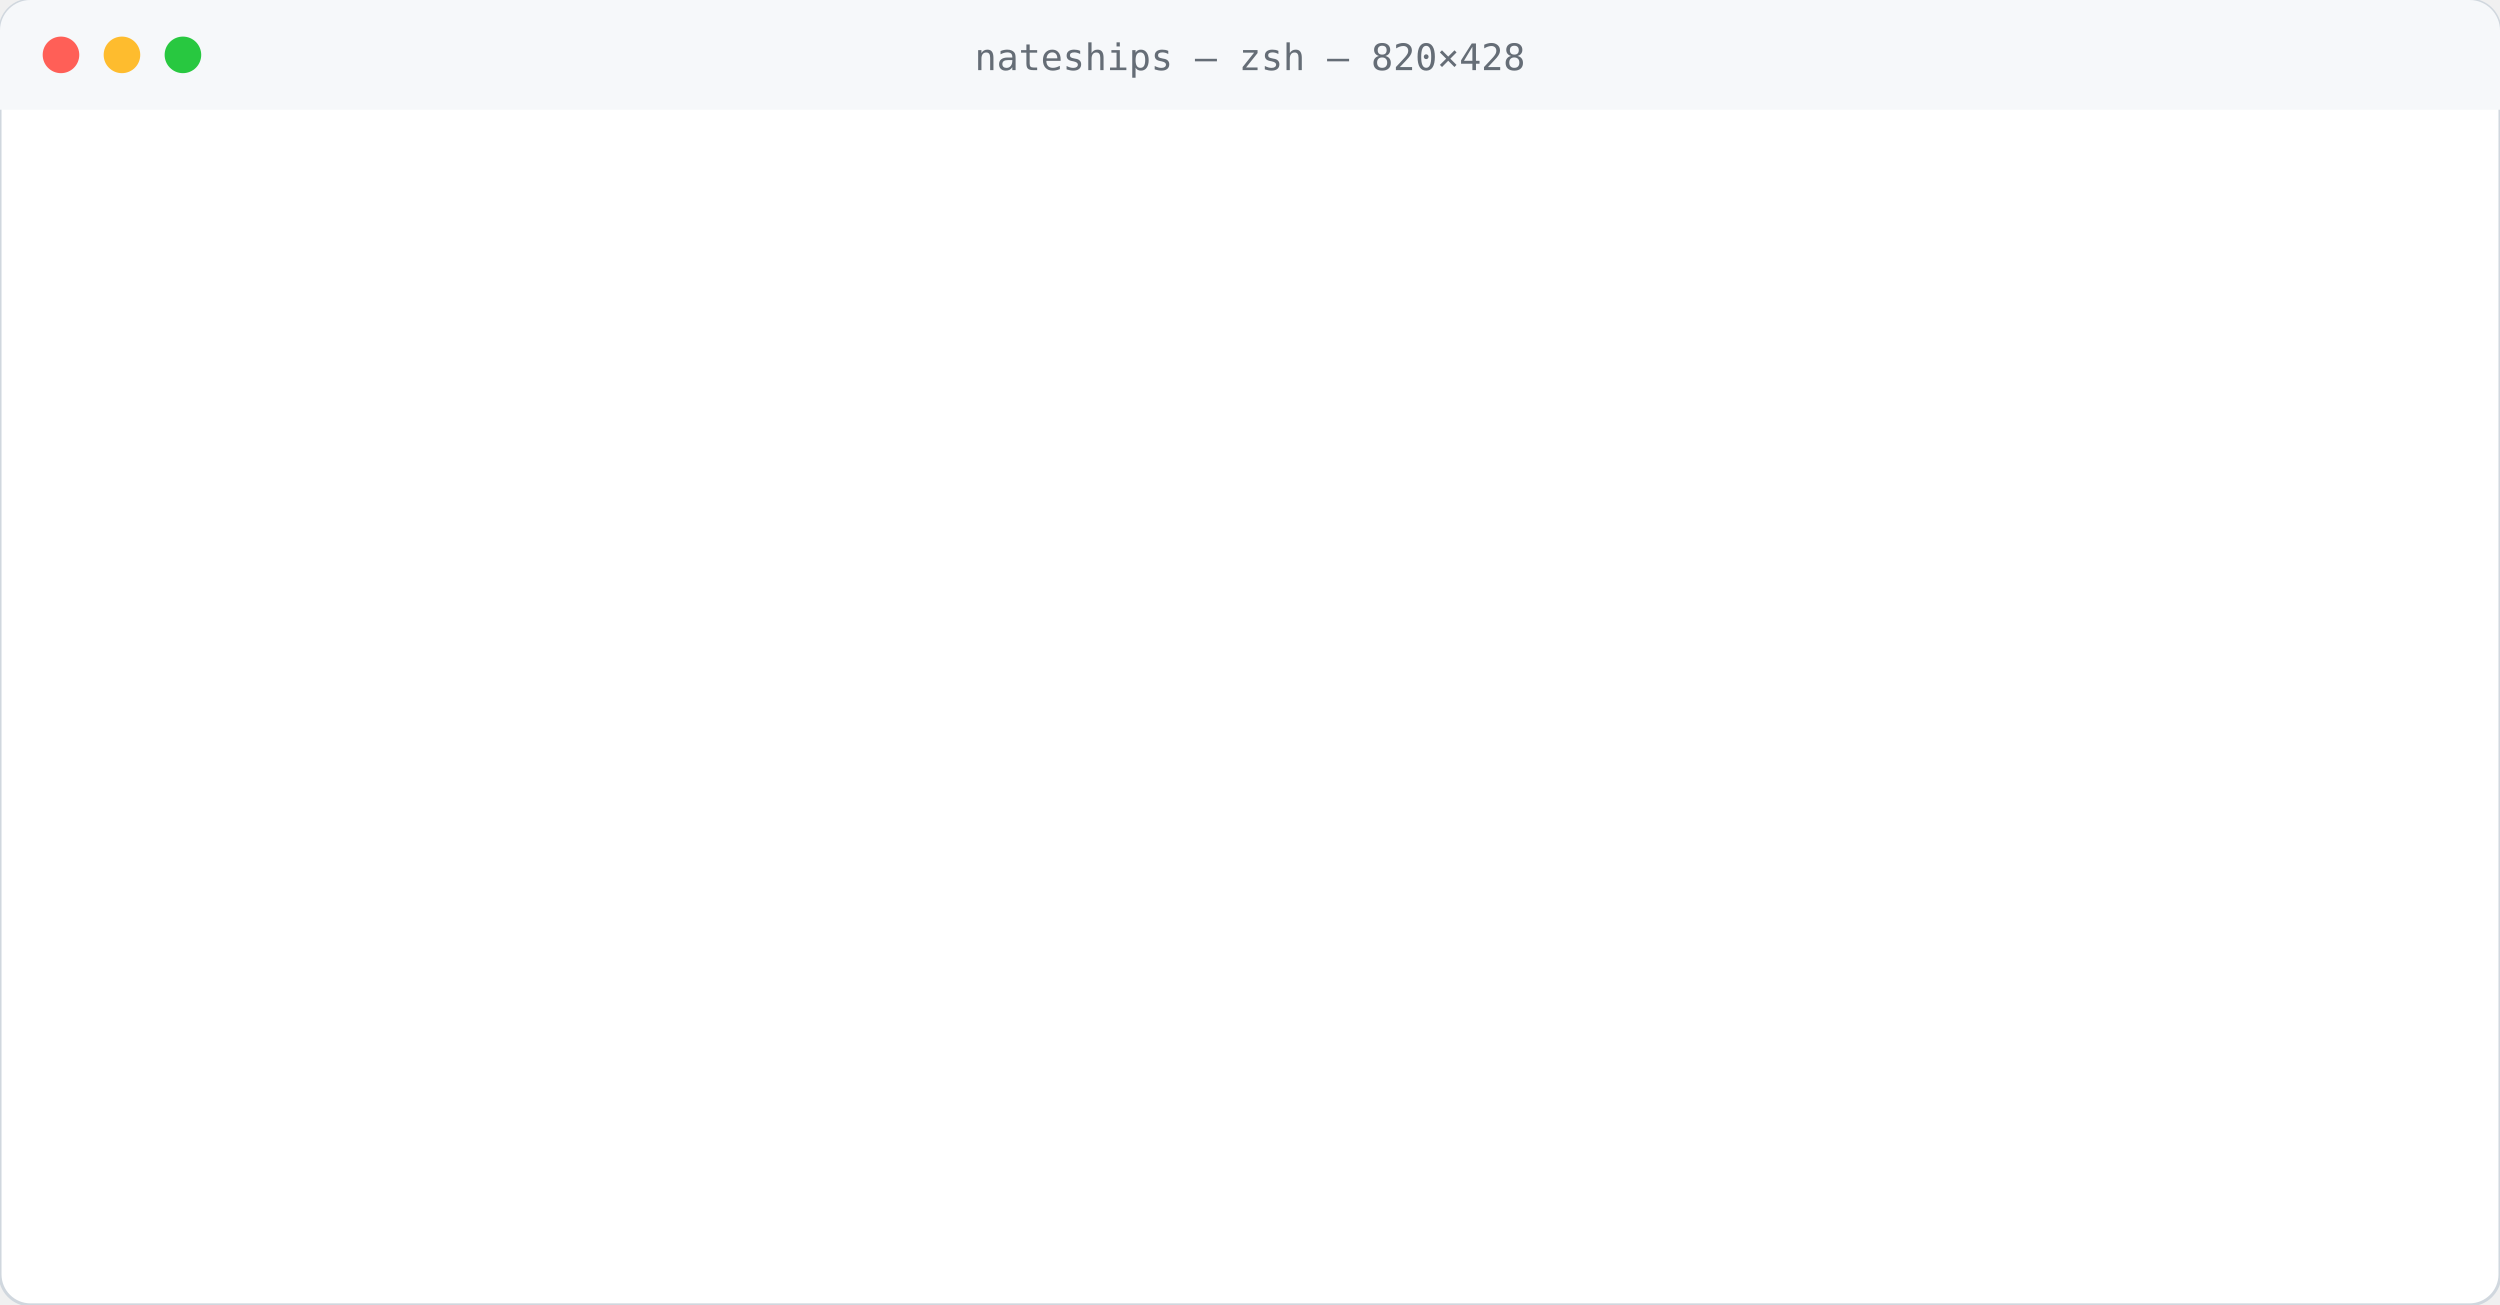
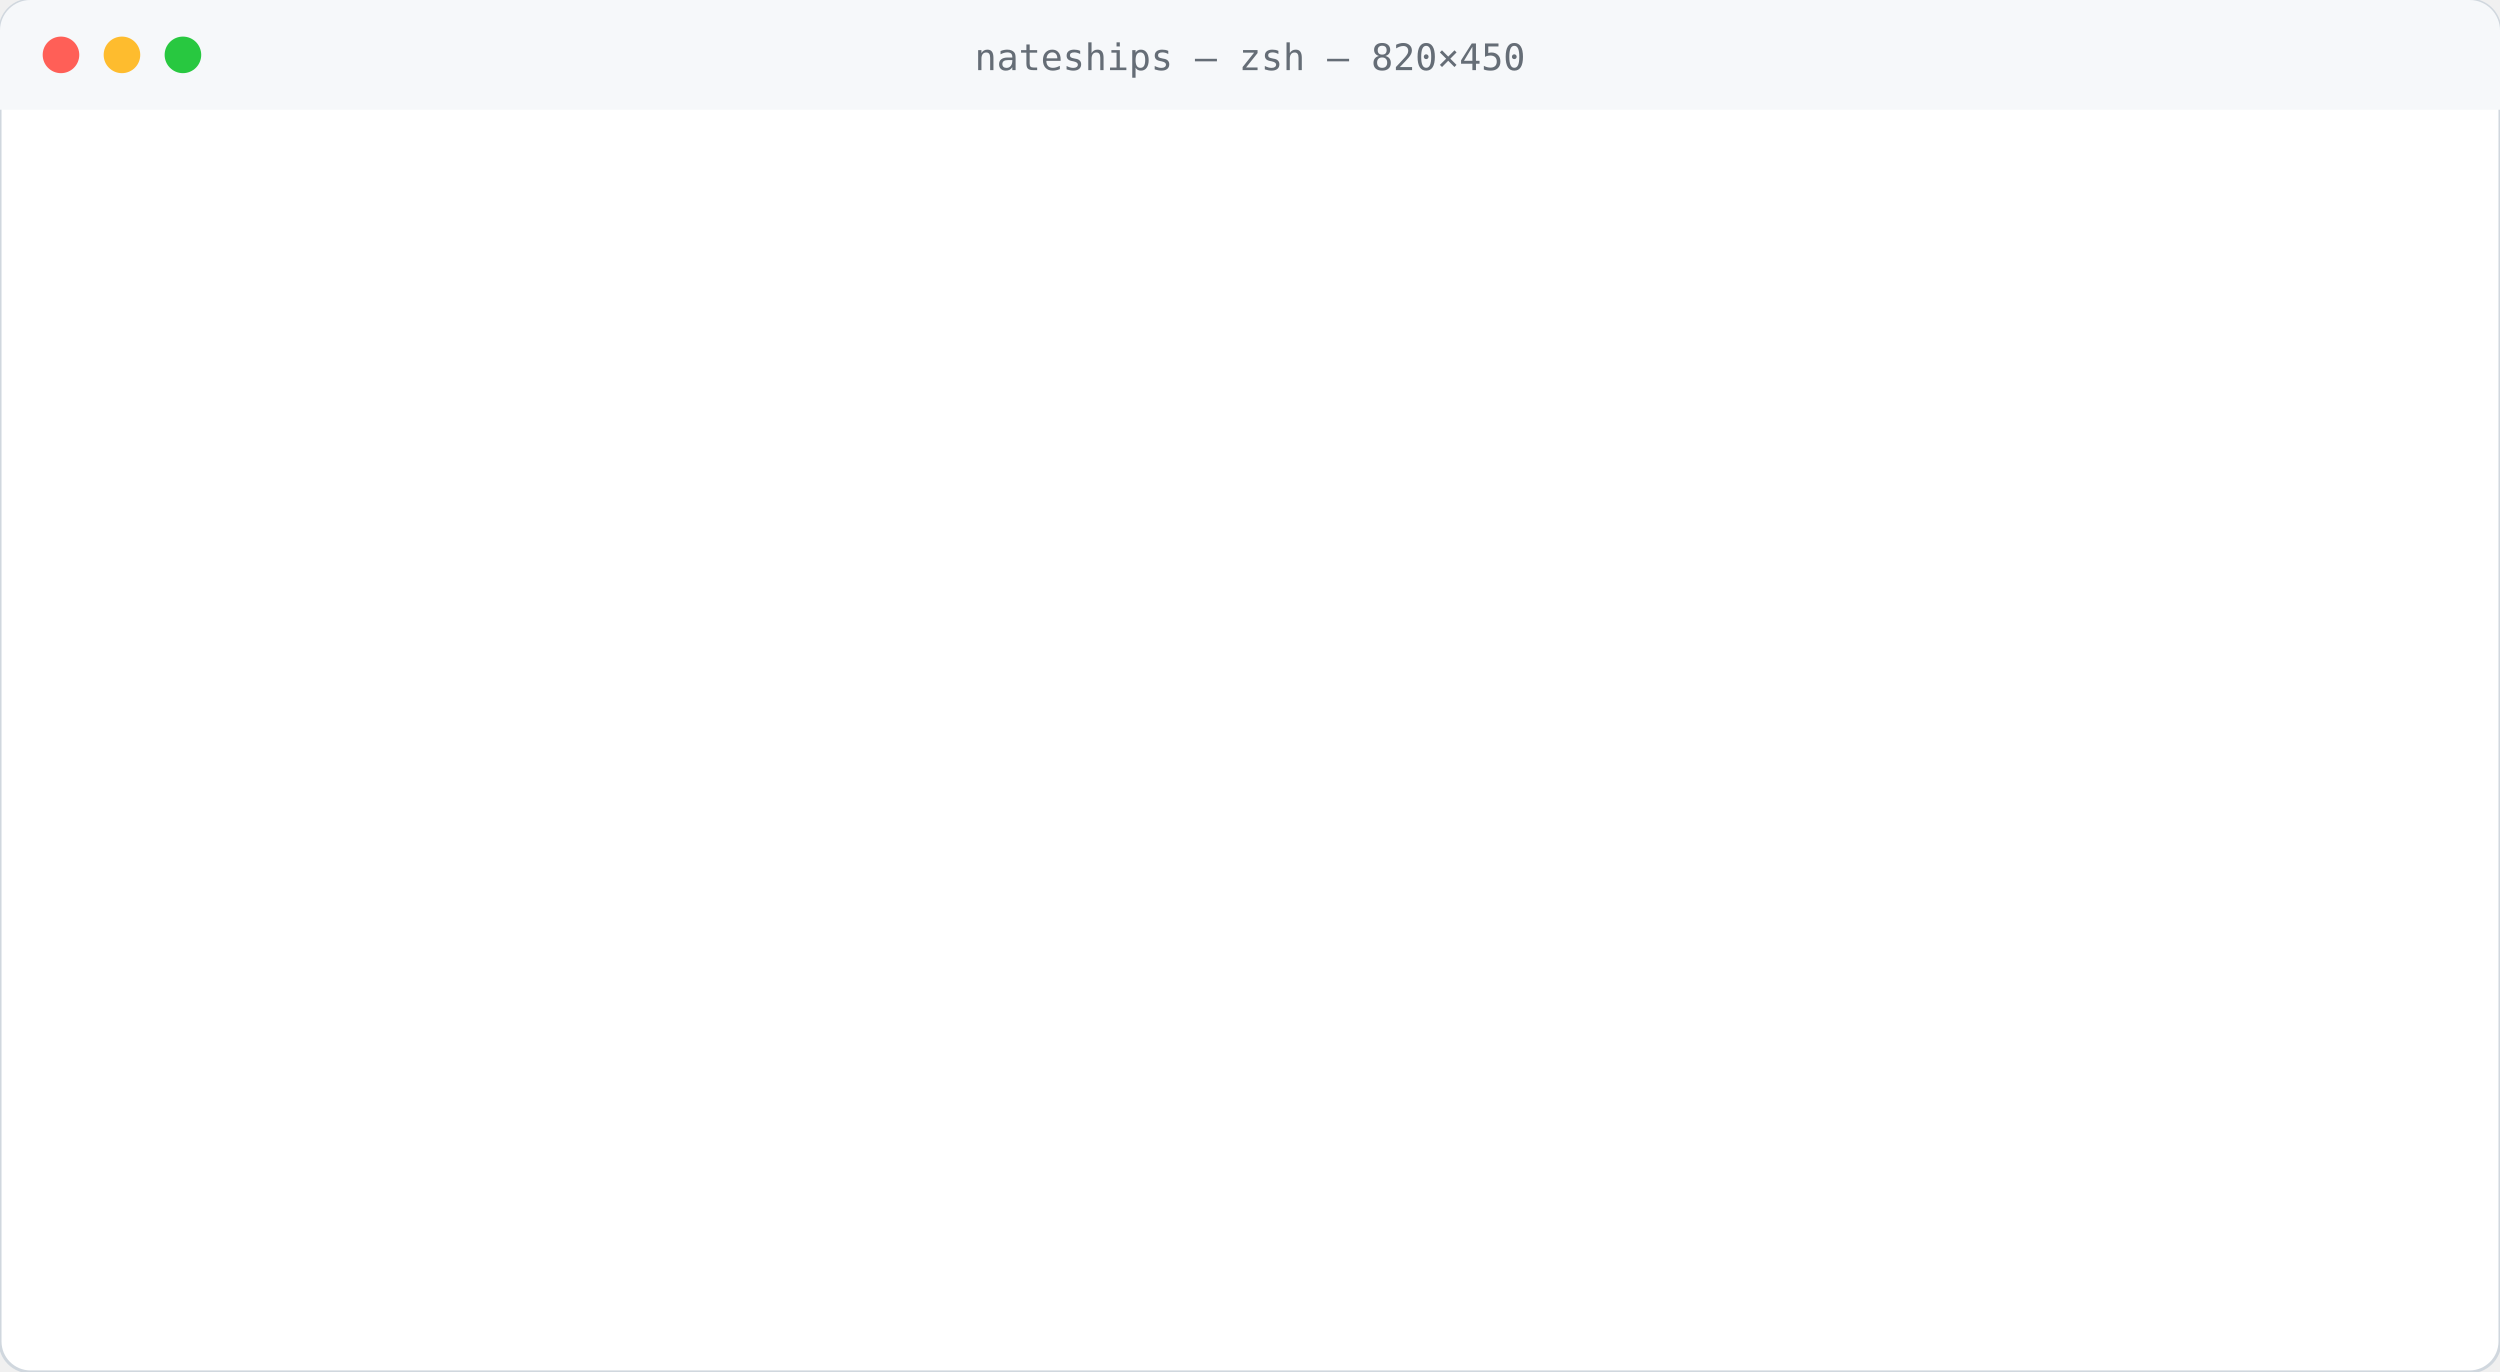
- <svg xmlns="http://www.w3.org/2000/svg" xml:space="preserve" width="820" height="428" viewBox="0 0 820 428" font-family="ui-monospace, SFMono-Regular, Menlo, Consolas, monospace" font-size="13.5">
+ <svg xmlns="http://www.w3.org/2000/svg" xml:space="preserve" width="820" height="450" viewBox="0 0 820 450" font-family="ui-monospace, SFMono-Regular, Menlo, Consolas, monospace" font-size="13.5">
  <style>
@keyframes show{to{opacity:1}}
@keyframes type{to{clip-path:inset(0 0 0 0)}}
@keyframes blink{50%{opacity:0}}
@keyframes grow{to{transform:scaleY(1)}}
.cursor{animation:blink 1s step-end infinite}
text{white-space:pre}
- .l0{animation:show 0s 0.40s forwards}.t0{animation:type 0.30s steps(6,end) 0.40s forwards}.l1{animation:show 0s 1.05s forwards}.l2{animation:show 0s 1.13s forwards}.t2{animation:type 1.62s steps(36,end) 1.13s forwards}.l3{animation:show 0s 3.10s forwards}.b3{transform-box:fill-box;transform-origin:bottom;transform:scaleY(0);animation:grow .5s cubic-bezier(.2,.7,.2,1) forwards}.l4{animation:show 0s 4.00s forwards}.l5{animation:show 0s 4.08s forwards}.l6{animation:show 0s 4.16s forwards}.t6{animation:type 0.49s steps(11,end) 4.16s forwards}.l7{animation:show 0s 5.00s forwards}.l8{animation:show 0s 5.08s forwards}.t8{animation:type 0.32s steps(7,end) 5.08s forwards}.l9{animation:show 0s 5.75s forwards}.l10{animation:show 0s 5.83s forwards}
+ .l0{animation:show 0s 0.40s forwards}.t0{animation:type 0.30s steps(6,end) 0.40s forwards}.l1{animation:show 0s 1.05s forwards}.l2{animation:show 0s 1.13s forwards}.t2{animation:type 1.62s steps(36,end) 1.13s forwards}.l3{animation:show 0s 3.10s forwards}.b3{transform-box:fill-box;transform-origin:bottom;transform:scaleY(0);animation:grow .5s cubic-bezier(.2,.7,.2,1) forwards}.l4{animation:show 0s 4.00s forwards}.l5{animation:show 0s 4.08s forwards}.l6{animation:show 0s 4.16s forwards}.t6{animation:type 1.08s steps(24,end) 4.16s forwards}.l7{animation:show 0s 5.59s forwards}.l8{animation:show 0s 5.67s forwards}.l9{animation:show 0s 5.75s forwards}.t9{animation:type 0.32s steps(7,end) 5.75s forwards}.l10{animation:show 0s 6.42s forwards}.l11{animation:show 0s 6.50s forwards}
</style>
-   <rect width="820" height="428" rx="10" fill="#ffffff" stroke="#d0d7de" />
+   <rect width="820" height="450" rx="10" fill="#ffffff" stroke="#d0d7de" />
  <path d="M0 10a10 10 0 0 1 10-10h800a10 10 0 0 1 10 10v26H0z" fill="#f6f8fa" />
  <circle cx="20" cy="18" r="6" fill="#ff5f57" />
  <circle cx="40" cy="18" r="6" fill="#febc2e" />
  <circle cx="60" cy="18" r="6" fill="#28c840" />
-   <text x="410.0" y="23" text-anchor="middle" fill="#656d76" font-size="12">nateships — zsh — 820×428</text>
+   <text x="410.0" y="23" text-anchor="middle" fill="#656d76" font-size="12">nateships — zsh — 820×450</text>
  <g class="l0" opacity="0">
    <text x="20" y="72" fill="#1a7f37">~ $</text>
    <text class="t0" x="52.6" y="72" fill="#1f2328" style="clip-path:inset(0 100% 0 0)">whoami</text>
  </g>
  <text class="l1" opacity="0" x="20" y="94" fill="#1f2328">Nate O'Farrell · Boston · @timescale · nate.cx</text>
  <g class="l2" opacity="0">
    <text x="20" y="116" fill="#1a7f37">~ $</text>
    <text class="t2" x="52.6" y="116" fill="#1f2328" style="clip-path:inset(0 100% 0 0)">git contributions --last=52w --graph</text>
  </g>
  <g class="l3" opacity="0">
    <line x1="20" y1="228.5" x2="800" y2="228.5" stroke="#d0d7de" />
    <g class="b3" style="animation-delay:3.100s">
      <rect x="20.0" y="194.5" width="13.0" height="33.0" rx="2" fill="#0969da" />
    </g>
    <g class="b3" style="animation-delay:3.115s">
      <rect x="35.0" y="209.7" width="13.0" height="17.8" rx="2" fill="#0969da" />
    </g>
    <g class="b3" style="animation-delay:3.130s">
      <rect x="50.1" y="214.9" width="13.0" height="13.1" rx="2" fill="#0969da" />
    </g>
    <text x="50.1" y="241" fill="#656d76" font-size="10">Oct</text>
    <g class="b3" style="animation-delay:3.145s">
-       <rect x="65.1" y="214.9" width="13.0" height="12.3" rx="2" fill="#0969da" />
+       <rect x="65.1" y="227.0" width="13.0" height="1.0" rx="2" fill="#1a7f37" />
+       <rect x="65.1" y="212.6" width="13.0" height="12.3" rx="2" fill="#0969da" />
    </g>
    <g class="b3" style="animation-delay:3.160s">
-       <rect x="80.2" y="226.4" width="13.0" height="1.6" rx="2" fill="#1a7f37" />
-       <rect x="80.2" y="216.8" width="13.0" height="7.6" rx="2" fill="#0969da" />
+       <rect x="80.2" y="226.7" width="13.0" height="1.3" rx="2" fill="#1a7f37" />
+       <rect x="80.2" y="217.1" width="13.0" height="7.6" rx="2" fill="#0969da" />
    </g>
    <g class="b3" style="animation-delay:3.175s">
      <rect x="95.2" y="220.7" width="13.0" height="7.3" rx="2" fill="#1a7f37" />
      <rect x="95.2" y="213.7" width="13.0" height="5.0" rx="2" fill="#0969da" />
    </g>
    <g class="b3" style="animation-delay:3.190s">
      <rect x="110.2" y="223.0" width="13.0" height="5.0" rx="2" fill="#1a7f37" />
      <rect x="110.2" y="219.2" width="13.0" height="1.8" rx="2" fill="#0969da" />
    </g>
    <text x="110.2" y="241" fill="#656d76" font-size="10">Nov</text>
    <g class="b3" style="animation-delay:3.205s">
      <rect x="125.3" y="224.3" width="13.0" height="3.4" rx="2" fill="#0969da" />
    </g>
    <g class="b3" style="animation-delay:3.220s">
      <rect x="140.3" y="227.0" width="13.0" height="1.0" rx="2" fill="#1a7f37" />
-       <rect x="140.3" y="216.8" width="13.0" height="8.1" rx="2" fill="#0969da" />
+       <rect x="140.3" y="216.6" width="13.0" height="8.4" rx="2" fill="#0969da" />
    </g>
    <g class="b3" style="animation-delay:3.235s">
      <rect x="155.3" y="226.7" width="13.0" height="1.3" rx="2" fill="#1a7f37" />
-       <rect x="155.3" y="205.8" width="13.0" height="18.9" rx="2" fill="#0969da" />
+       <rect x="155.3" y="206.1" width="13.0" height="18.6" rx="2" fill="#0969da" />
    </g>
    <g class="b3" style="animation-delay:3.250s">
      <rect x="170.4" y="212.8" width="13.0" height="14.9" rx="2" fill="#0969da" />
    </g>
    <g class="b3" style="animation-delay:3.265s">
      <rect x="185.4" y="222.2" width="13.0" height="5.8" rx="2" fill="#0969da" />
    </g>
    <text x="185.4" y="241" fill="#656d76" font-size="10">Dec</text>
    <g class="b3" style="animation-delay:3.280s">
      <rect x="200.5" y="217.0" width="13.0" height="10.5" rx="2" fill="#0969da" />
    </g>
    <g class="b3" style="animation-delay:3.295s">
      <rect x="215.5" y="227.0" width="13.0" height="1.0" rx="2" fill="#1a7f37" />
      <rect x="215.5" y="215.5" width="13.0" height="9.4" rx="2" fill="#0969da" />
    </g>
    <g class="b3" style="animation-delay:3.310s">
      <rect x="230.5" y="225.1" width="13.0" height="2.9" rx="2" fill="#0969da" />
    </g>
    <g class="b3" style="animation-delay:3.325s">
      <rect x="245.6" y="217.8" width="13.0" height="10.2" rx="2" fill="#0969da" />
    </g>
    <text x="245.6" y="241" fill="#656d76" font-size="10">Jan</text>
    <g class="b3" style="animation-delay:3.340s">
      <rect x="260.6" y="223.5" width="13.0" height="4.2" rx="2" fill="#0969da" />
    </g>
    <g class="b3" style="animation-delay:3.355s">
      <rect x="275.7" y="223.0" width="13.0" height="4.5" rx="2" fill="#0969da" />
    </g>
    <g class="b3" style="animation-delay:3.370s">
      <rect x="290.7" y="226.7" width="13.0" height="1.3" rx="2" fill="#0969da" />
    </g>
    <g class="b3" style="animation-delay:3.385s">
      <rect x="305.7" y="226.7" width="13.0" height="1.3" rx="2" fill="#1a7f37" />
      <rect x="305.7" y="212.9" width="13.0" height="11.8" rx="2" fill="#0969da" />
    </g>
    <text x="305.7" y="241" fill="#656d76" font-size="10">Feb</text>
    <g class="b3" style="animation-delay:3.400s">
      <rect x="320.8" y="222.0" width="13.0" height="5.2" rx="2" fill="#0969da" />
    </g>
    <g class="b3" style="animation-delay:3.415s">
      <rect x="335.8" y="218.3" width="13.0" height="9.7" rx="2" fill="#0969da" />
    </g>
    <g class="b3" style="animation-delay:3.430s">
      <rect x="350.8" y="226.2" width="13.0" height="1.3" rx="2" fill="#0969da" />
    </g>
    <g class="b3" style="animation-delay:3.445s">
      <rect x="365.9" y="225.4" width="13.0" height="2.6" rx="2" fill="#1a7f37" />
      <rect x="365.9" y="214.2" width="13.0" height="9.2" rx="2" fill="#0969da" />
    </g>
    <text x="365.9" y="241" fill="#656d76" font-size="10">Mar</text>
    <g class="b3" style="animation-delay:3.460s">
      <rect x="380.9" y="226.4" width="13.0" height="1.6" rx="2" fill="#1a7f37" />
      <rect x="380.9" y="171.2" width="13.0" height="53.2" rx="2" fill="#0969da" />
    </g>
    <g class="b3" style="animation-delay:3.475s">
-       <rect x="396.0" y="128.2" width="13.0" height="99.8" rx="2" fill="#0969da" />
+       <rect x="396.0" y="127.7" width="13.0" height="100.3" rx="2" fill="#0969da" />
    </g>
    <g class="b3" style="animation-delay:3.490s">
-       <rect x="411.0" y="221.2" width="13.0" height="6.8" rx="2" fill="#0969da" />
+       <rect x="411.0" y="221.7" width="13.0" height="6.3" rx="2" fill="#0969da" />
    </g>
    <g class="b3" style="animation-delay:3.505s">
-       <rect x="426.0" y="219.9" width="13.0" height="7.9" rx="2" fill="#0969da" />
+       <rect x="426.0" y="219.4" width="13.0" height="8.4" rx="2" fill="#0969da" />
    </g>
    <g class="b3" style="animation-delay:3.520s">
-       <rect x="441.1" y="223.3" width="13.0" height="4.7" rx="2" fill="#0969da" />
+       <rect x="441.1" y="223.8" width="13.0" height="4.2" rx="2" fill="#0969da" />
    </g>
    <text x="441.1" y="241" fill="#656d76" font-size="10">Apr</text>
    <g class="b3" style="animation-delay:3.535s">
      <rect x="456.1" y="211.8" width="13.0" height="16.0" rx="2" fill="#0969da" />
    </g>
    <g class="b3" style="animation-delay:3.550s">
-       <rect x="471.2" y="216.2" width="13.0" height="11.8" rx="2" fill="#0969da" />
+       <rect x="471.2" y="215.7" width="13.0" height="12.3" rx="2" fill="#0969da" />
    </g>
    <g class="b3" style="animation-delay:3.565s">
-       <rect x="486.2" y="204.4" width="13.0" height="23.3" rx="2" fill="#0969da" />
+       <rect x="486.2" y="204.9" width="13.0" height="22.8" rx="2" fill="#0969da" />
    </g>
    <g class="b3" style="animation-delay:3.580s">
      <rect x="501.2" y="177.7" width="13.0" height="50.3" rx="2" fill="#1a7f37" />
      <rect x="501.2" y="167.6" width="13.0" height="8.1" rx="2" fill="#0969da" />
    </g>
    <text x="501.2" y="241" fill="#656d76" font-size="10">May</text>
    <g class="b3" style="animation-delay:3.595s">
      <rect x="516.3" y="225.4" width="13.0" height="1.8" rx="2" fill="#0969da" />
    </g>
    <g class="b3" style="animation-delay:3.610s">
      <rect x="531.3" y="221.5" width="13.0" height="6.5" rx="2" fill="#1a7f37" />
      <rect x="531.3" y="215.8" width="13.0" height="3.7" rx="2" fill="#0969da" />
    </g>
    <g class="b3" style="animation-delay:3.625s">
      <rect x="546.3" y="222.2" width="13.0" height="5.8" rx="2" fill="#1a7f37" />
      <rect x="546.3" y="216.6" width="13.0" height="3.7" rx="2" fill="#0969da" />
    </g>
    <g class="b3" style="animation-delay:3.640s">
      <rect x="561.4" y="224.1" width="13.0" height="3.9" rx="2" fill="#1a7f37" />
      <rect x="561.4" y="166.8" width="13.0" height="55.3" rx="2" fill="#0969da" />
    </g>
    <g class="b3" style="animation-delay:3.655s">
      <rect x="576.4" y="226.2" width="13.0" height="1.8" rx="2" fill="#1a7f37" />
      <rect x="576.4" y="222.1" width="13.0" height="2.1" rx="2" fill="#0969da" />
    </g>
    <text x="576.4" y="241" fill="#656d76" font-size="10">Jun</text>
    <g class="b3" style="animation-delay:3.670s">
      <rect x="591.5" y="205.5" width="13.0" height="22.3" rx="2" fill="#0969da" />
    </g>
    <g class="b3" style="animation-delay:3.685s">
      <rect x="606.5" y="220.9" width="13.0" height="6.8" rx="2" fill="#0969da" />
    </g>
    <g class="b3" style="animation-delay:3.700s">
      <rect x="621.5" y="226.7" width="13.0" height="1.3" rx="2" fill="#1a7f37" />
      <rect x="621.5" y="208.7" width="13.0" height="16.0" rx="2" fill="#0969da" />
    </g>
    <g class="b3" style="animation-delay:3.715s">
      <rect x="636.6" y="226.2" width="13.0" height="1.8" rx="2" fill="#1a7f37" />
      <rect x="636.6" y="196.4" width="13.0" height="27.8" rx="2" fill="#0969da" />
    </g>
    <text x="636.6" y="241" fill="#656d76" font-size="10">Jul</text>
    <g class="b3" style="animation-delay:3.730s">
      <rect x="651.6" y="224.9" width="13.0" height="3.1" rx="2" fill="#1a7f37" />
      <rect x="651.6" y="196.1" width="13.0" height="26.7" rx="2" fill="#0969da" />
    </g>
    <g class="b3" style="animation-delay:3.745s">
      <rect x="666.7" y="227.0" width="13.0" height="1.0" rx="2" fill="#1a7f37" />
      <rect x="666.7" y="197.4" width="13.0" height="27.5" rx="2" fill="#0969da" />
    </g>
    <g class="b3" style="animation-delay:3.760s">
      <rect x="681.7" y="227.0" width="13.0" height="1.0" rx="2" fill="#1a7f37" />
      <rect x="681.7" y="183.0" width="13.0" height="41.9" rx="2" fill="#0969da" />
    </g>
    <g class="b3" style="animation-delay:3.775s">
      <rect x="696.7" y="203.1" width="13.0" height="24.9" rx="2" fill="#0969da" />
    </g>
    <text x="696.7" y="241" fill="#656d76" font-size="10">Aug</text>
    <g class="b3" style="animation-delay:3.790s">
      <rect x="711.8" y="215.4" width="13.0" height="12.6" rx="2" fill="#0969da" />
    </g>
    <g class="b3" style="animation-delay:3.805s">
      <rect x="726.8" y="183.2" width="13.0" height="44.8" rx="2" fill="#1a7f37" />
-       <rect x="726.8" y="155.3" width="13.0" height="25.9" rx="2" fill="#0969da" />
+       <rect x="726.8" y="155.5" width="13.0" height="25.7" rx="2" fill="#0969da" />
    </g>
    <g class="b3" style="animation-delay:3.820s">
      <rect x="741.8" y="140.8" width="13.0" height="87.2" rx="2" fill="#1a7f37" />
      <rect x="741.8" y="126.7" width="13.0" height="12.1" rx="2" fill="#0969da" />
    </g>
    <g class="b3" style="animation-delay:3.835s">
      <rect x="756.9" y="161.5" width="13.0" height="66.5" rx="2" fill="#1a7f37" />
      <rect x="756.9" y="139.3" width="13.0" height="20.2" rx="2" fill="#0969da" />
    </g>
    <g class="b3" style="animation-delay:3.850s">
      <rect x="771.9" y="153.1" width="13.0" height="74.9" rx="2" fill="#1a7f37" />
      <rect x="771.9" y="122.5" width="13.0" height="28.6" rx="2" fill="#0969da" />
    </g>
    <text x="771.9" y="241" fill="#656d76" font-size="10">Sep</text>
    <g class="b3" style="animation-delay:3.865s">
      <rect x="787.0" y="162.5" width="13.0" height="65.5" rx="2" fill="#1a7f37" />
      <rect x="787.0" y="122.0" width="13.0" height="38.5" rx="2" fill="#0969da" />
    </g>
  </g>
  <g class="l4" opacity="0">
    <rect x="20.0" y="260" width="9" height="9" rx="2" fill="#1a7f37" />
    <text x="36.3" y="270" fill="#1f2328">public 1,704</text>
    <text x="142.2" y="270" fill="#656d76">·</text>
    <rect x="158.6" y="260" width="9" height="9" rx="2" fill="#0969da" />
-     <text x="174.9" y="270" fill="#1f2328">private 3,248</text>
+     <text x="174.9" y="270" fill="#1f2328">private 3,247</text>
    <text x="289.0" y="270" fill="#656d76">·</text>
-     <text x="305.3" y="270" fill="#1f2328">4,952 total</text>
+     <text x="305.3" y="270" fill="#1f2328">4,951 total</text>
  </g>
  <text class="l5" opacity="0" x="20" y="292" fill="#1f2328">streak 46 days · longest 46 days · peak week 397 (Sep 13)</text>
  <g class="l6" opacity="0">
    <text x="20" y="314" fill="#1a7f37">~ $</text>
-     <text class="t6" x="52.6" y="314" fill="#1f2328" style="clip-path:inset(0 100% 0 0)">gh sponsors</text>
-   </g>
-   <text class="l7" opacity="0" x="20" y="336" fill="#1f2328">0 sponsors · github.com/sponsors/nateships</text>
-   <g class="l8" opacity="0">
-     <text x="20" y="358" fill="#1a7f37">~ $</text>
-     <text class="t8" x="52.6" y="358" fill="#1f2328" style="clip-path:inset(0 100% 0 0)">date -u</text>
-   </g>
-   <text class="l9" opacity="0" x="20" y="380" fill="#1f2328">2026-09-19 23:15 UTC · this file rebuilds itself every 6 hours</text>
-   <g class="l10" opacity="0">
-     <text x="20" y="402" fill="#1a7f37">~ $</text>
-     <rect class="cursor" x="52.6" y="389" width="8" height="16" fill="#1f2328" />
+     <text class="t6" x="52.6" y="314" fill="#1f2328" style="clip-path:inset(0 100% 0 0)">gh release list --latest</text>
+   </g>
+   <text class="l7" opacity="0" x="20" y="336" fill="#1f2328">rolle     v0.11.1   2026-09-19</text>
+   <text class="l8" opacity="0" x="20" y="358" fill="#1f2328">sleepbar  v1.2.0    2026-09-13</text>
+   <g class="l9" opacity="0">
+     <text x="20" y="380" fill="#1a7f37">~ $</text>
+     <text class="t9" x="52.6" y="380" fill="#1f2328" style="clip-path:inset(0 100% 0 0)">date -u</text>
+   </g>
+   <text class="l10" opacity="0" x="20" y="402" fill="#1f2328">2026-09-19 23:17 UTC · this file rebuilds itself every 6 hours</text>
+   <g class="l11" opacity="0">
+     <text x="20" y="424" fill="#1a7f37">~ $</text>
+     <rect class="cursor" x="52.6" y="411" width="8" height="16" fill="#1f2328" />
  </g>
</svg>
